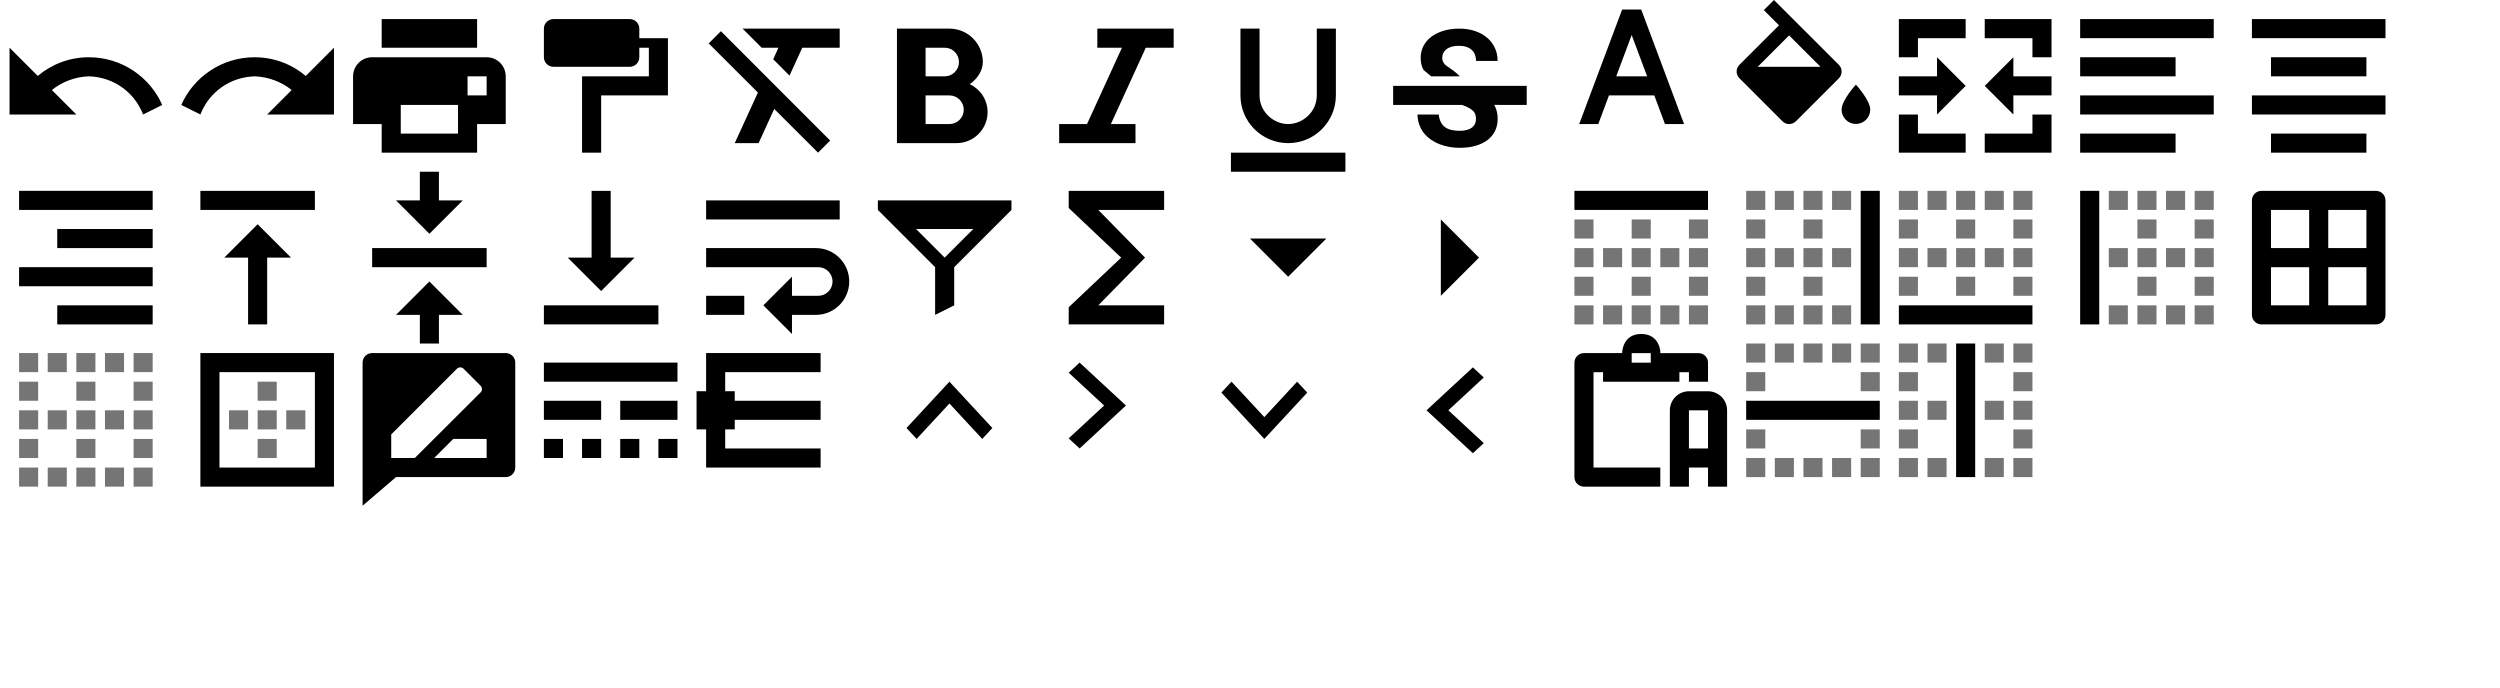
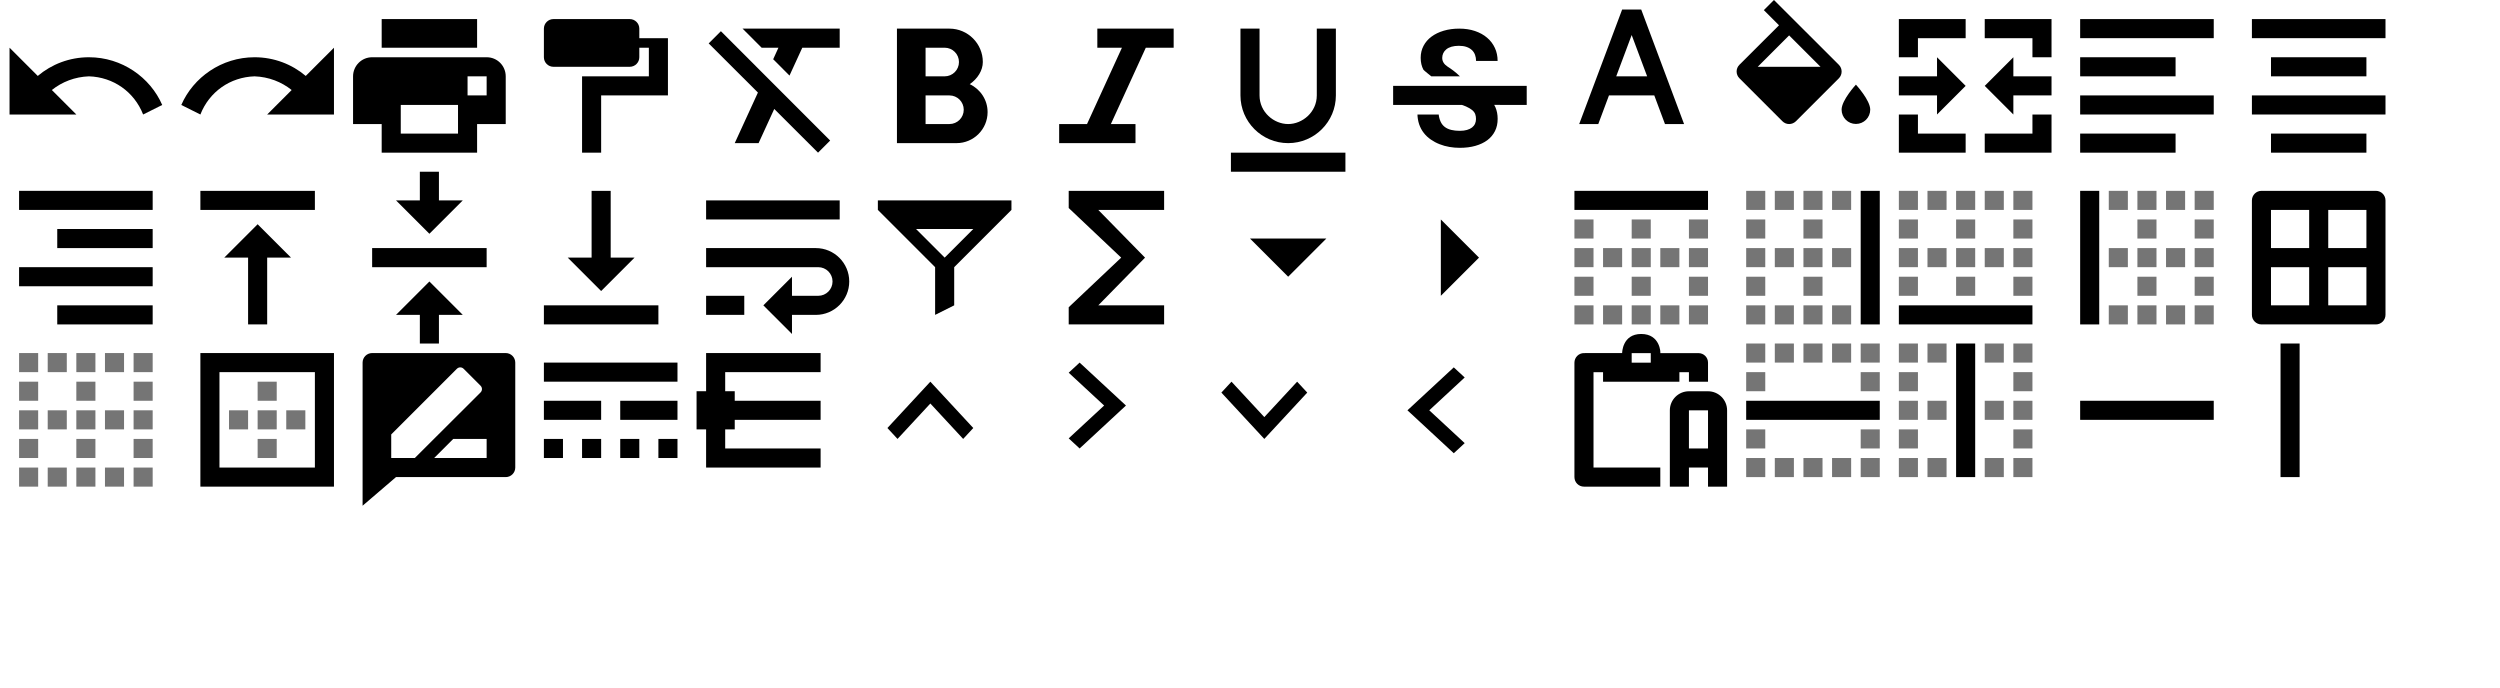
<svg xmlns="http://www.w3.org/2000/svg" version="1.1" x="0" y="0" width="262px" height="72px" viewBox="0 0 262 72" preserveAspectRatio="none" id="svg206">
  <defs id="defs210" />
  <g transform="translate(0,0)" id="g114">
    <path fill="#000000" fill-rule="evenodd" d="M11.566,4.434 L9,7 L16,7 L16,0 L13.042,2.958 C11.594,1.736 9.723,1 7.68,1 C4.221,1 1.256,3.11 0,6 L2,7 C2.937,4.61 5.129,3.08 7.68,3 C9.149,3.053 10.499,3.579 11.566,4.434 Z" transform="matrix(-1 0 0 1 17 5)" id="path112" />
  </g>
  <g transform="translate(18,0)" id="g118">
    <path fill="#000000" fill-rule="evenodd" d="M11.566,4.434 L9,7 L16,7 L16,0 L13.042,2.958 C11.594,1.736 9.723,1 7.68,1 C4.221,1 1.256,3.11 0,6 L2,7 C2.937,4.61 5.129,3.08 7.68,3 C9.149,3.053 10.499,3.579 11.566,4.434 Z" transform="translate(1 5)" id="path116" />
  </g>
  <g transform="translate(36,0)" id="g122">
    <path fill="#000000" fill-rule="evenodd" d="M13,14 L3,14 L3,11 L0,11 L0,6.006 C0,4.898 0.895,4 1.994,4 L14.006,4 C15.107,4 16,4.887 16,6.006 L16,11 L13,11 L13,14 Z M5,9 L11,9 L11,12 L5,12 L5,9 Z M3,0 L13,0 L13,3 L3,3 L3,0 Z M12,6 L14,6 L14,8 L12,8 L12,6 Z" transform="translate(1 2)" id="path120" />
  </g>
  <g transform="translate(54,0)" id="g126">
    <path fill="#000000" fill-rule="evenodd" d="M9,0 L1,0 C0.45,0 0,0.45 0,1 L0,4 C0,4.55 0.45,5 1,5 L9,5 C9.55,5 10,4.55 10,4 L10,3 L11,3 L11,6 L4,6 L4,14 L6,14 L6,8 L13,8 L13,2 L10,2 L10,1 C10,0.45 9.55,0 9,0 Z" transform="translate(3 2)" id="path124" />
  </g>
  <g transform="translate(72,0)" id="g130">
    <path fill="#000000" fill-rule="evenodd" d="M0.27,1.55 L5.43,6.7 L3,12 L5.5,12 L7.14,8.42 L11.73,13 L13,11.73 L1.55,0.27 L0.27,1.55 L0.27,1.55 Z M3.82,0 L5.82,2 L7.58,2 L7.03,3.21 L8.74,4.92 L10.08,2 L14,2 L14,0 L3.82,0 L3.82,0 Z" transform="translate(2 3)" id="path128" />
  </g>
  <g transform="translate(90,0)" id="g134">
    <path fill="#000000" fill-rule="evenodd" d="M9,3.5 C9,1.57 7.43,0 5.5,0 L1.77635684e-15,0 L1.77635684e-15,12 L6.25,12 C8.04,12 9.5,10.54 9.5,8.75 C9.5,7.45 8.73,6.34 7.63,5.82 C8.46,5.24 9,4.38 9,3.5 Z M5,2 C5.83,2 6.5,2.67 6.5,3.5 C6.5,4.33 5.83,5 5,5 L3,5 L3,2 L5,2 Z M3,10 L3,7 L5.5,7 C6.33,7 7,7.67 7,8.5 C7,9.33 6.33,10 5.5,10 L3,10 Z" transform="translate(4 3)" id="path132" />
  </g>
  <g transform="translate(108,0)" id="g138">
    <polygon fill="#000000" fill-rule="evenodd" points="4 0 4 2 6.58 2 2.92 10 0 10 0 12 8 12 8 10 5.42 10 9.08 2 12 2 12 0" transform="translate(3 3)" id="polygon136" />
  </g>
  <g transform="translate(126,0)" id="g142">
    <path fill="#000000" d="M6,12 C8.76,12 11,9.76 11,7 L11,0 L9,0 L9,7 C9,8.75 7.499,10 6,10 C4.501,10 3,8.758 3,7 L3,0 L1,0 L1,7 C1,9.76 3.24,12 6,12 Z M0,13 L0,15 L12,15 L12,13 L0,13 Z" transform="translate(3 3)" id="path140" />
  </g>
  <g transform="translate(144,0)" id="g146">
    <path fill="#010101" fill-rule="evenodd" d="M2.888,3.06 C2.888,2.603 2.985,2.186 3.184,1.808 C3.382,1.429 3.66,1.106 4.02,0.84 C4.38,0.574 4.804,0.367 5.299,0.221 C5.794,0.075 6.334,0 6.926,0 C7.534,0 8.085,0.083 8.58,0.251 C9.075,0.42 9.499,0.652 9.851,0.956 C10.204,1.256 10.474,1.613 10.665,2.029 C10.856,2.441 10.95,2.895 10.95,3.386 L8.693,3.386 C8.693,3.158 8.655,2.944 8.584,2.749 C8.512,2.55 8.4,2.381 8.25,2.243 C8.1,2.104 7.912,1.991 7.688,1.916 C7.463,1.837 7.196,1.8 6.889,1.8 C6.593,1.8 6.338,1.834 6.116,1.897 C5.899,1.961 5.719,2.051 5.576,2.167 C5.434,2.284 5.325,2.419 5.254,2.572 C5.183,2.726 5.145,2.895 5.145,3.067 C5.145,3.428 5.329,3.731 5.696,3.975 C5.718,3.989 5.739,4.003 5.761,4.017 C6.023,4.189 6.5,4.5 7,5 L4,5 C4,5 3.214,4.376 3.176,4.309 C2.985,3.953 2.888,3.536 2.888,3.06 Z M14,6 L0,6 L0,8 L7.219,8 C7.354,8.053 7.519,8.105 7.631,8.154 C7.909,8.277 8.126,8.409 8.284,8.536 C8.441,8.668 8.546,8.81 8.602,8.96 C8.659,9.114 8.685,9.286 8.685,9.474 C8.685,9.65 8.651,9.815 8.584,9.965 C8.516,10.119 8.411,10.25 8.273,10.359 C8.134,10.467 7.954,10.554 7.74,10.617 C7.522,10.681 7.271,10.711 6.979,10.711 C6.652,10.711 6.356,10.678 6.09,10.614 C5.824,10.55 5.599,10.445 5.411,10.303 C5.224,10.16 5.077,9.973 4.973,9.744 C4.867,9.515 4.781,9.17 4.781,9 L2.55,9 C2.55,9.252 2.61,9.688 2.726,10.025 C2.842,10.363 3.007,10.666 3.214,10.932 C3.42,11.199 3.667,11.428 3.949,11.623 C4.23,11.818 4.534,11.982 4.864,12.11 C5.194,12.241 5.535,12.339 5.899,12.399 C6.259,12.463 6.622,12.492 6.982,12.492 C7.582,12.492 8.13,12.425 8.617,12.286 C9.105,12.148 9.525,11.949 9.87,11.694 C10.215,11.435 10.481,11.12 10.672,10.741 C10.864,10.363 10.954,9.935 10.954,9.455 C10.954,9.005 10.875,8.6 10.721,8.244 C10.684,8.158 10.643,8.075 10.594,7.992 L14,8 L14,6 Z" transform="translate(2 3)" id="path144" />
  </g>
  <g transform="translate(162,0)" id="g150">
    <path fill="#000000" fill-rule="evenodd" d="M7,0 L5,0 L0.5,12 L2.5,12 L3.62,9 L8.37,9 L9.49,12 L11.49,12 L7,0 L7,0 Z M4.38,7 L6,2.67 L7.62,7 L4.38,7 L4.38,7 Z" transform="translate(3 1)" id="path148" />
  </g>
  <g transform="translate(180,0)" id="g156">
    <g fill="none" fill-rule="evenodd" id="g154">
      <path fill="#000000" d="M14.5,8.87 C14.5,8.87 13,10.49 13,11.49 C13,12.32 13.67,12.99 14.5,12.99 C15.33,12.99 16,12.32 16,11.49 C16,10.5 14.5,8.87 14.5,8.87 L14.5,8.87 Z M12.71,6.79 L5.91,0 L4.85,1.06 L6.44,2.65 L2.29,6.79 C1.9,7.18 1.9,7.81 2.29,8.2 L6.79,12.7 C6.99,12.9 7.24,13 7.5,13 C7.76,13 8.01,12.9 8.21,12.71 L12.71,8.21 C13.1,7.82 13.1,7.18 12.71,6.79 L12.71,6.79 Z M4.21,7 L7.5,3.71 L10.79,7 L4.21,7 L4.21,7 Z" id="path152" />
    </g>
  </g>
  <g transform="translate(198,0)" id="g160">
    <path fill="#000000" fill-rule="evenodd" d="M3,6 L1,6 L1,2 L8,2 L8,4 L3,4 L3,6 Z M10,4 L10,2 L17,2 L17,6 L15,6 L15,4 L10,4 Z M10,14 L15,14 L15,12 L17,12 L17,16 L10,16 L10,14 Z M1,12 L3,12 L3,14 L8,14 L8,16 L1,16 L1,12 Z M1,8 L5,8 L5,6 L8,9 L5,12 L5,10 L1,10 L1,8 Z M10,9 L13,6 L13,8 L17,8 L17,10 L13,10 L13,12 L10,9 Z" id="path158" />
  </g>
  <g transform="translate(216,0)" id="g164">
    <path fill="#000000" fill-rule="evenodd" d="M0,14 L10,14 L10,12 L0,12 L0,14 Z M10,4 L0,4 L0,6 L10,6 L10,4 Z M0,0 L0,2 L14,2 L14,0 L0,0 Z M0,10 L14,10 L14,8 L0,8 L0,10 Z" transform="translate(2 2)" id="path162" />
  </g>
  <g transform="translate(234,0)" id="g168">
    <path fill="#000000" fill-rule="evenodd" d="M2,12 L2,14 L12,14 L12,12 L2,12 Z M2,4 L2,6 L12,6 L12,4 L2,4 Z M0,10 L14,10 L14,8 L0,8 L0,10 Z M0,0 L0,2 L14,2 L14,0 L0,0 Z" transform="translate(2 2)" id="path166" />
  </g>
  <g transform="translate(0,18)" id="g172">
    <path fill="#000000" fill-rule="evenodd" d="M4,14 L14,14 L14,12 L4,12 L4,14 Z M0,10 L14,10 L14,8 L0,8 L0,10 Z M0,0 L0,2 L14,2 L14,0 L0,0 Z M4,6 L14,6 L14,4 L4,4 L4,6 Z" transform="translate(2 2)" id="path170" />
  </g>
  <g transform="translate(18,18)" id="g176">
    <path fill="#000000" fill-rule="evenodd" d="M0,0 L0,2 L12,2 L12,0 L0,0 L0,0 Z M2.5,7 L5,7 L5,14 L7,14 L7,7 L9.5,7 L6,3.5 L2.5,7 L2.5,7 Z" transform="translate(3 2)" id="path174" />
  </g>
  <g transform="translate(36,18)" id="g180">
    <path fill="#000000" fill-rule="evenodd" d="M9.5,3 L7,3 L7,0 L5,0 L5,3 L2.5,3 L6,6.5 L9.5,3 L9.5,3 Z M0,8 L0,10 L12,10 L12,8 L0,8 L0,8 Z M2.5,15 L5,15 L5,18 L7,18 L7,15 L9.5,15 L6,11.5 L2.5,15 L2.5,15 Z" transform="translate(3)" id="path178" />
  </g>
  <g transform="translate(54,18)" id="g184">
    <path fill="#000000" fill-rule="evenodd" d="M9.5,7 L7,7 L7,0 L5,0 L5,7 L2.5,7 L6,10.5 L9.5,7 L9.5,7 Z M0,12 L0,14 L12,14 L12,12 L0,12 L0,12 Z" transform="translate(3 2)" id="path182" />
  </g>
  <g transform="translate(72,18)" id="g188">
    <path fill="#000000" fill-rule="evenodd" d="M14,0 L0,0 L0,2 L14,2 L14,0 Z M0,12 L4,12 L4,10 L0,10 L0,12 Z M11.5,5 L0,5 L0,7 L11.75,7 C12.58,7 13.25,7.67 13.25,8.5 C13.25,9.33 12.58,10 11.75,10 L9,10 L9,8 L6,11 L9,14 L9,12 L11.5,12 C13.43,12 15,10.43 15,8.5 C15,6.57 13.43,5 11.5,5 Z" transform="translate(2 3)" id="path186" />
  </g>
  <g transform="translate(90,18)" id="g192">
    <path fill="#000000" fill-rule="evenodd" d="M0,0 L0,1 L6,7 L6,12 L8,11 L8,7 L14,1 L14,0 L0,0 Z M4,3 L10,3 L7,6 L4,3 Z" transform="translate(2 3)" id="path190" />
  </g>
  <g transform="translate(108,18)" id="g196">
    <polygon fill="#000000" fill-rule="evenodd" points="10 0 0 0 0 1.8 5.5 7 0 12.2 0 14 10 14 10 12 3.1 12 8 7 3.1 2 10 2" transform="translate(4 2)" id="polygon194" />
  </g>
  <g transform="translate(126,18)" id="g200">
    <polygon fill="#000000" fill-rule="evenodd" points="0 0 4 4 8 0" transform="translate(5 7)" id="polygon198" />
  </g>
  <g transform="translate(144,18)" id="g204">
    <polygon fill="#000000" fill-rule="evenodd" points="-2 2 2 6 6 2" transform="rotate(-90 8 3)" id="polygon202" />
  </g>
  <g transform="translate(163,18)" id="g2186">
    <g fill="#000000" fill-rule="evenodd" transform="translate(2,2)" id="g2184">
      <path d="M 3,8 H 5 V 6 H 3 Z M 0,14 H 2 V 12 H 0 Z m 6,0 H 8 V 12 H 6 Z M 6,11 H 8 V 9 H 6 Z M 3,14 H 5 V 12 H 3 Z M 0,11 H 2 V 9 H 0 Z M 6,8 H 8 V 6 H 6 Z M 0,5 H 2 V 3 H 0 Z M 0,8 H 2 V 6 H 0 Z m 12,0 h 2 V 6 h -2 z m 0,3 h 2 V 9 h -2 z m 0,-6 h 2 V 3 H 12 Z M 6,5 H 8 V 3 H 6 Z m 3,9 h 2 V 12 H 9 Z M 9,8 h 2 V 6 H 9 Z m 3,6 h 2 v -2 h -2 z" opacity="0.54" id="path2180" />
      <polygon points="0,0 0,2 14,2 14,0 " id="polygon2182" />
    </g>
  </g>
  <g transform="translate(181,18)" id="g2178">
    <g fill="#000000" fill-rule="evenodd" transform="translate(2,2)" id="g2176">
      <path d="M 0,2 H 2 V 0 H 0 Z M 3,2 H 5 V 0 H 3 Z M 3,8 H 5 V 6 H 3 Z m 0,6 H 5 V 12 H 3 Z M 0,5 H 2 V 3 H 0 Z M 0,8 H 2 V 6 H 0 Z m 0,6 H 2 V 12 H 0 Z M 0,11 H 2 V 9 H 0 Z M 9,8 h 2 V 6 H 9 Z M 6,14 H 8 V 12 H 6 Z m 3,0 h 2 V 12 H 9 Z M 6,2 H 8 V 0 H 6 Z m 3,0 h 2 V 0 H 9 Z M 6,11 H 8 V 9 H 6 Z M 6,5 H 8 V 3 H 6 Z M 6,8 H 8 V 6 H 6 Z" opacity="0.54" id="path2172" />
      <polygon points="12,0 12,14 14,14 14,0 " id="polygon2174" />
    </g>
  </g>
  <g transform="translate(197,18)" id="g2134">
    <g fill="#000000" fill-rule="evenodd" transform="translate(2,2)" id="g2132">
      <path d="M 5,0 H 3 V 2 H 5 Z M 8,6 H 6 V 8 H 8 Z M 8,9 H 6 v 2 H 8 Z M 11,6 H 9 v 2 h 2 z M 5,6 H 3 V 8 H 5 Z M 11,0 H 9 v 2 h 2 z M 8,3 H 6 V 5 H 8 Z M 8,0 H 6 V 2 H 8 Z M 2,9 H 0 v 2 h 2 z m 10,2 h 2 V 9 h -2 z m 0,-6 h 2 V 3 h -2 z m 0,3 h 2 V 6 h -2 z m 0,-8 v 2 h 2 V 0 Z M 2,0 H 0 V 2 H 2 Z M 2,3 H 0 V 5 H 2 Z M 2,6 H 0 v 2 h 2 z" opacity="0.54" id="path2128" />
      <polygon points="0,14 14,14 14,12 0,12 " id="polygon2130" />
    </g>
  </g>
  <g transform="translate(216,18)" id="g2158">
    <g fill="#000000" fill-rule="evenodd" transform="translate(2,2)" id="g2156">
      <path d="M 6,8 H 8 V 6 H 6 Z M 6,5 H 8 V 3 H 6 Z m 0,6 H 8 V 9 H 6 Z m 0,3 H 8 V 12 H 6 Z M 3,14 H 5 V 12 H 3 Z M 3,2 H 5 V 0 H 3 Z M 3,8 H 5 V 6 H 3 Z m 9,6 h 2 v -2 h -2 z m 0,-6 h 2 V 6 h -2 z m 0,3 h 2 V 9 h -2 z m 0,-6 h 2 V 3 H 12 Z M 6,2 H 8 V 0 H 6 Z m 6,-2 v 2 h 2 V 0 Z M 9,14 h 2 V 12 H 9 Z M 9,8 h 2 V 6 H 9 Z M 9,2 h 2 V 0 H 9 Z" opacity="0.54" id="path2152" />
      <polygon points="2,14 2,0 0,0 0,14 " id="polygon2154" />
    </g>
  </g>
  <g transform="translate(234,18)" id="g2652">
    <path fill="#000000" fill-rule="evenodd" d="M 0,1.007 C 0,0.451 0.45,0 1.007,0 H 12.993 C 13.549,0 14,0.45 14,1.007 V 12.993 C 14,13.549 13.55,14 12.993,14 H 1.007 C 0.451,14 0,13.55 0,12.993 Z M 2,2 H 6 V 6 H 2 Z m 0,6 h 4 v 4 H 2 Z M 8,2 h 4 V 6 H 8 Z m 0,6 h 4 v 4 H 8 Z" transform="translate(2,2)" id="path2650" />
  </g>
  <g transform="translate(0,35)" id="g2162">
    <path fill="#000000" fill-rule="evenodd" d="M 6,14 H 8 V 12 H 6 Z M 3,8 H 5 V 6 H 3 Z M 3,2 H 5 V 0 H 3 Z m 3,9 H 8 V 9 H 6 Z M 3,14 H 5 V 12 H 3 Z M 0,5 H 2 V 3 H 0 Z m 0,9 H 2 V 12 H 0 Z M 0,2 H 2 V 0 H 0 Z M 0,8 H 2 V 6 H 0 Z M 6,8 H 8 V 6 H 6 Z M 0,11 H 2 V 9 H 0 Z m 12,0 h 2 V 9 h -2 z m 0,3 h 2 v -2 h -2 z m 0,-6 h 2 V 6 h -2 z m 0,-3 h 2 V 3 h -2 z m 0,-5 v 2 h 2 V 0 Z M 6,2 H 8 V 0 H 6 Z m 3,0 h 2 V 0 H 9 Z M 6,5 H 8 V 3 H 6 Z m 3,9 h 2 V 12 H 9 Z M 9,8 h 2 V 6 H 9 Z" transform="translate(2,2)" opacity="0.54" id="path2160" />
  </g>
  <g transform="translate(19,35)" id="g2170">
    <g fill="#000000" fill-rule="evenodd" transform="translate(2,2)" id="g2168">
      <path d="M 8,3 H 6 v 2 h 2 z m 3,3 H 9 v 2 h 2 z M 8,6 H 6 V 8 H 8 Z M 8,9 H 6 v 2 H 8 Z M 5,6 H 3 v 2 h 2 z" opacity="0.54" id="path2164" />
      <path d="M 0,0 H 14 V 14 H 0 Z M 12,12 V 2 H 2 v 10 z" id="path2166" />
    </g>
  </g>
  <g transform="translate(37,36)" id="g3066">
    <path fill="#000000" fill-rule="evenodd" d="M 0,1 C 0,0.45 0.45,0 1,0 h 14 c 0.55,0 1,0.45 1,1 v 11 c 0,0.55 -0.45,1 -1,1 H 3.5 L 0,16 Z M 3,11 V 8.53 L 9.88,1.65 c 0.2,-0.2 0.51,-0.2 0.71,0 l 1.77,1.77 c 0.2,0.2 0.2,0.51 0,0.71 L 5.47,11 Z m 4.5,0 2,-2 H 13 v 2 z" transform="translate(1,1)" id="path3064" />
  </g>
  <g transform="translate(55,34)" id="g2826">
    <path fill="#000000" fill-rule="evenodd" d="M 0,0 H 14 V 2 H 0 Z M 0,4 H 6 V 6 H 0 Z m 0,4 h 2 v 2 H 0 Z M 8,4 h 6 V 6 H 8 Z M 4,8 h 2 v 2 H 4 Z m 4,0 h 2 v 2 H 8 Z m 4,0 h 2 v 2 h -2 z" transform="translate(2,4)" id="path2824" />
  </g>
  <g transform="translate(71,34)" id="g2210">
    <path fill="#000000" fill-rule="evenodd" d="m 1,8 v 4 H 13 V 0 H 1 V 4 H 0 v 4 z m 2,0 v 2 H 13 V 2 H 3 V 4 H 4 V 8 Z M 4,5 h 9 V 7 H 4 Z" transform="translate(2,3)" id="path2208" />
  </g>
-   <g transform="matrix(1,0,0,1.079137,90.5,33.52518)" id="g3609">
-     <polygon fill="#000000" fill-rule="evenodd" points="0.5,4.5 1.56,5.56 5,2.12 8.44,5.56 9.5,4.5 5,0 " transform="translate(4,6)" id="polygon3607" />
+   <g transform="matrix(1,0,0,1.079137,88.5,33.52518)" id="g3609">
+     <polygon fill="#000000" fill-rule="evenodd" points="1.56,5.56 5,2.12 8.44,5.56 9.5,4.5 5,0 0.5,4.5 " transform="translate(4,6)" id="polygon3607" />
  </g>
  <g transform="matrix(0,1,-1.079137,0,124.4748,33.5)" id="g3609-0">
    <polygon fill="#000000" fill-rule="evenodd" points="0.5,4.5 1.56,5.56 5,2.12 8.44,5.56 9.5,4.5 5,0 " transform="translate(4,6)" id="polygon3607-3" />
  </g>
  <g transform="matrix(-1,0,0,-1.079137,141.5,52.47482)" id="g3609-0-2">
    <polygon fill="#000000" fill-rule="evenodd" points="9.5,4.5 5,0 0.5,4.5 1.56,5.56 5,2.12 8.44,5.56 " transform="translate(4,6)" id="polygon3607-3-9" />
  </g>
-   <g transform="matrix(0,-1,1.079137,0,143.0252,52)" id="g3609-0-2-7">
-     <polygon fill="#000000" fill-rule="evenodd" points="1.56,5.56 5,2.12 8.44,5.56 9.5,4.5 5,0 0.5,4.5 " transform="translate(4,6)" id="polygon3607-3-9-3" />
+   <g transform="matrix(0,-1,1.079137,0,141.0252,52)" id="g3609-0-2-7">
+     <polygon fill="#000000" fill-rule="evenodd" points="5,2.12 8.44,5.56 9.5,4.5 5,0 0.5,4.5 1.56,5.56 " transform="translate(4,6)" id="polygon3607-3-9-3" />
  </g>
  <g transform="matrix(1,0,0,0.9994891,164,34.00869)" id="g3178">
    <path fill="#000000" fill-rule="evenodd" d="M 10.75,17 H 1.557 C 0.729,17 0.999,17 0.999,17 0.441,17 0,16.549 0,15.993 V 4.007 C 0,3.45 0.445,2.999 0.995,2.998 c 0,0 0.93,-0.002 1.392,-0.002 l 2.613,-0.004 C 5.001,2.992 5,0.992 7,0.992 9,0.992 9.039,2.992 9,3 h 4 C 13.556,3 14,3.445 14,3.994 c 0,0 0,-0.331 0,0.498 V 6 H 12 V 5 H 11 V 6 H 3 V 5 H 2 v 10 h 7 v 2 z M 6,3 H 8 V 4 H 6 Z m 8,4 h -2 c -1.105,0 -2,0.895 -2,2 v 8 h 2 v -2 h 2 v 2 h 2 V 9 C 16,7.895 15.105,7 14,7 Z m -2,6 h 2 V 9 h -2 z" transform="translate(1)" id="path3176" />
  </g>
  <g transform="translate(181,34)" id="g1172">
    <g fill="none" fill-rule="evenodd" id="g1170">
      <polygon points="0,0 18,0 18,18 0,18 " id="polygon1164" />
      <path fill="#000000" d="m 8,16 h 2 V 14 H 8 Z M 5,4 H 7 V 2 H 5 Z M 5,16 H 7 V 14 H 5 Z M 2,7 H 4 V 5 H 2 Z m 0,9 H 4 V 14 H 2 Z M 2,4 H 4 V 2 H 2 Z m 0,9 H 4 V 11 H 2 Z m 12,0 h 2 v -2 h -2 z m 0,3 h 2 v -2 h -2 z m 0,-9 h 2 V 5 h -2 z m 0,-5 v 2 h 2 V 2 Z M 8,4 h 2 V 2 H 8 Z m 3,0 h 2 V 2 h -2 z m 0,12 h 2 v -2 h -2 z" opacity="0.54" id="path1166" />
      <polygon fill="#000000" points="2,10 16,10 16,8 2,8 " id="polygon1168" />
    </g>
  </g>
  <g transform="translate(197,34)" id="g236">
    <g fill="#000000" fill-rule="evenodd" transform="translate(2,2)" id="g234">
      <path d="M 3,14 H 5 V 12 H 3 Z M 0,5 H 2 V 3 H 0 Z M 0,2 H 2 V 0 H 0 Z M 3,8 H 5 V 6 H 3 Z M 3,2 H 5 V 0 H 3 Z M 0,14 H 2 V 12 H 0 Z M 0,8 H 2 V 6 H 0 Z m 0,3 H 2 V 9 H 0 Z M 12,0 v 2 h 2 V 0 Z m 0,8 h 2 V 6 h -2 z m 0,6 h 2 v -2 h -2 z m 0,-9 h 2 V 3 h -2 z m 0,6 h 2 V 9 h -2 z m -3,3 h 2 V 12 H 9 Z M 9,8 h 2 V 6 H 9 Z M 9,2 h 2 V 0 H 9 Z" opacity="0.54" id="path230" />
      <polygon points="6,0 6,14 8,14 8,0 " id="polygon232" />
    </g>
  </g>
+   <g transform="translate(216,34)" id="g3634">
+     <rect width="14" height="2" fill="#000000" fill-rule="evenodd" transform="translate(2,8)" id="rect3632" x="0" y="0" />
+   </g>
+   <g transform="rotate(-90,141.5,-89.5)" id="g3634-6">
+     <rect width="14" height="2" fill="#000000" fill-rule="evenodd" transform="translate(2,8)" id="rect3632-3" x="0" y="0" />
+   </g>
</svg>
